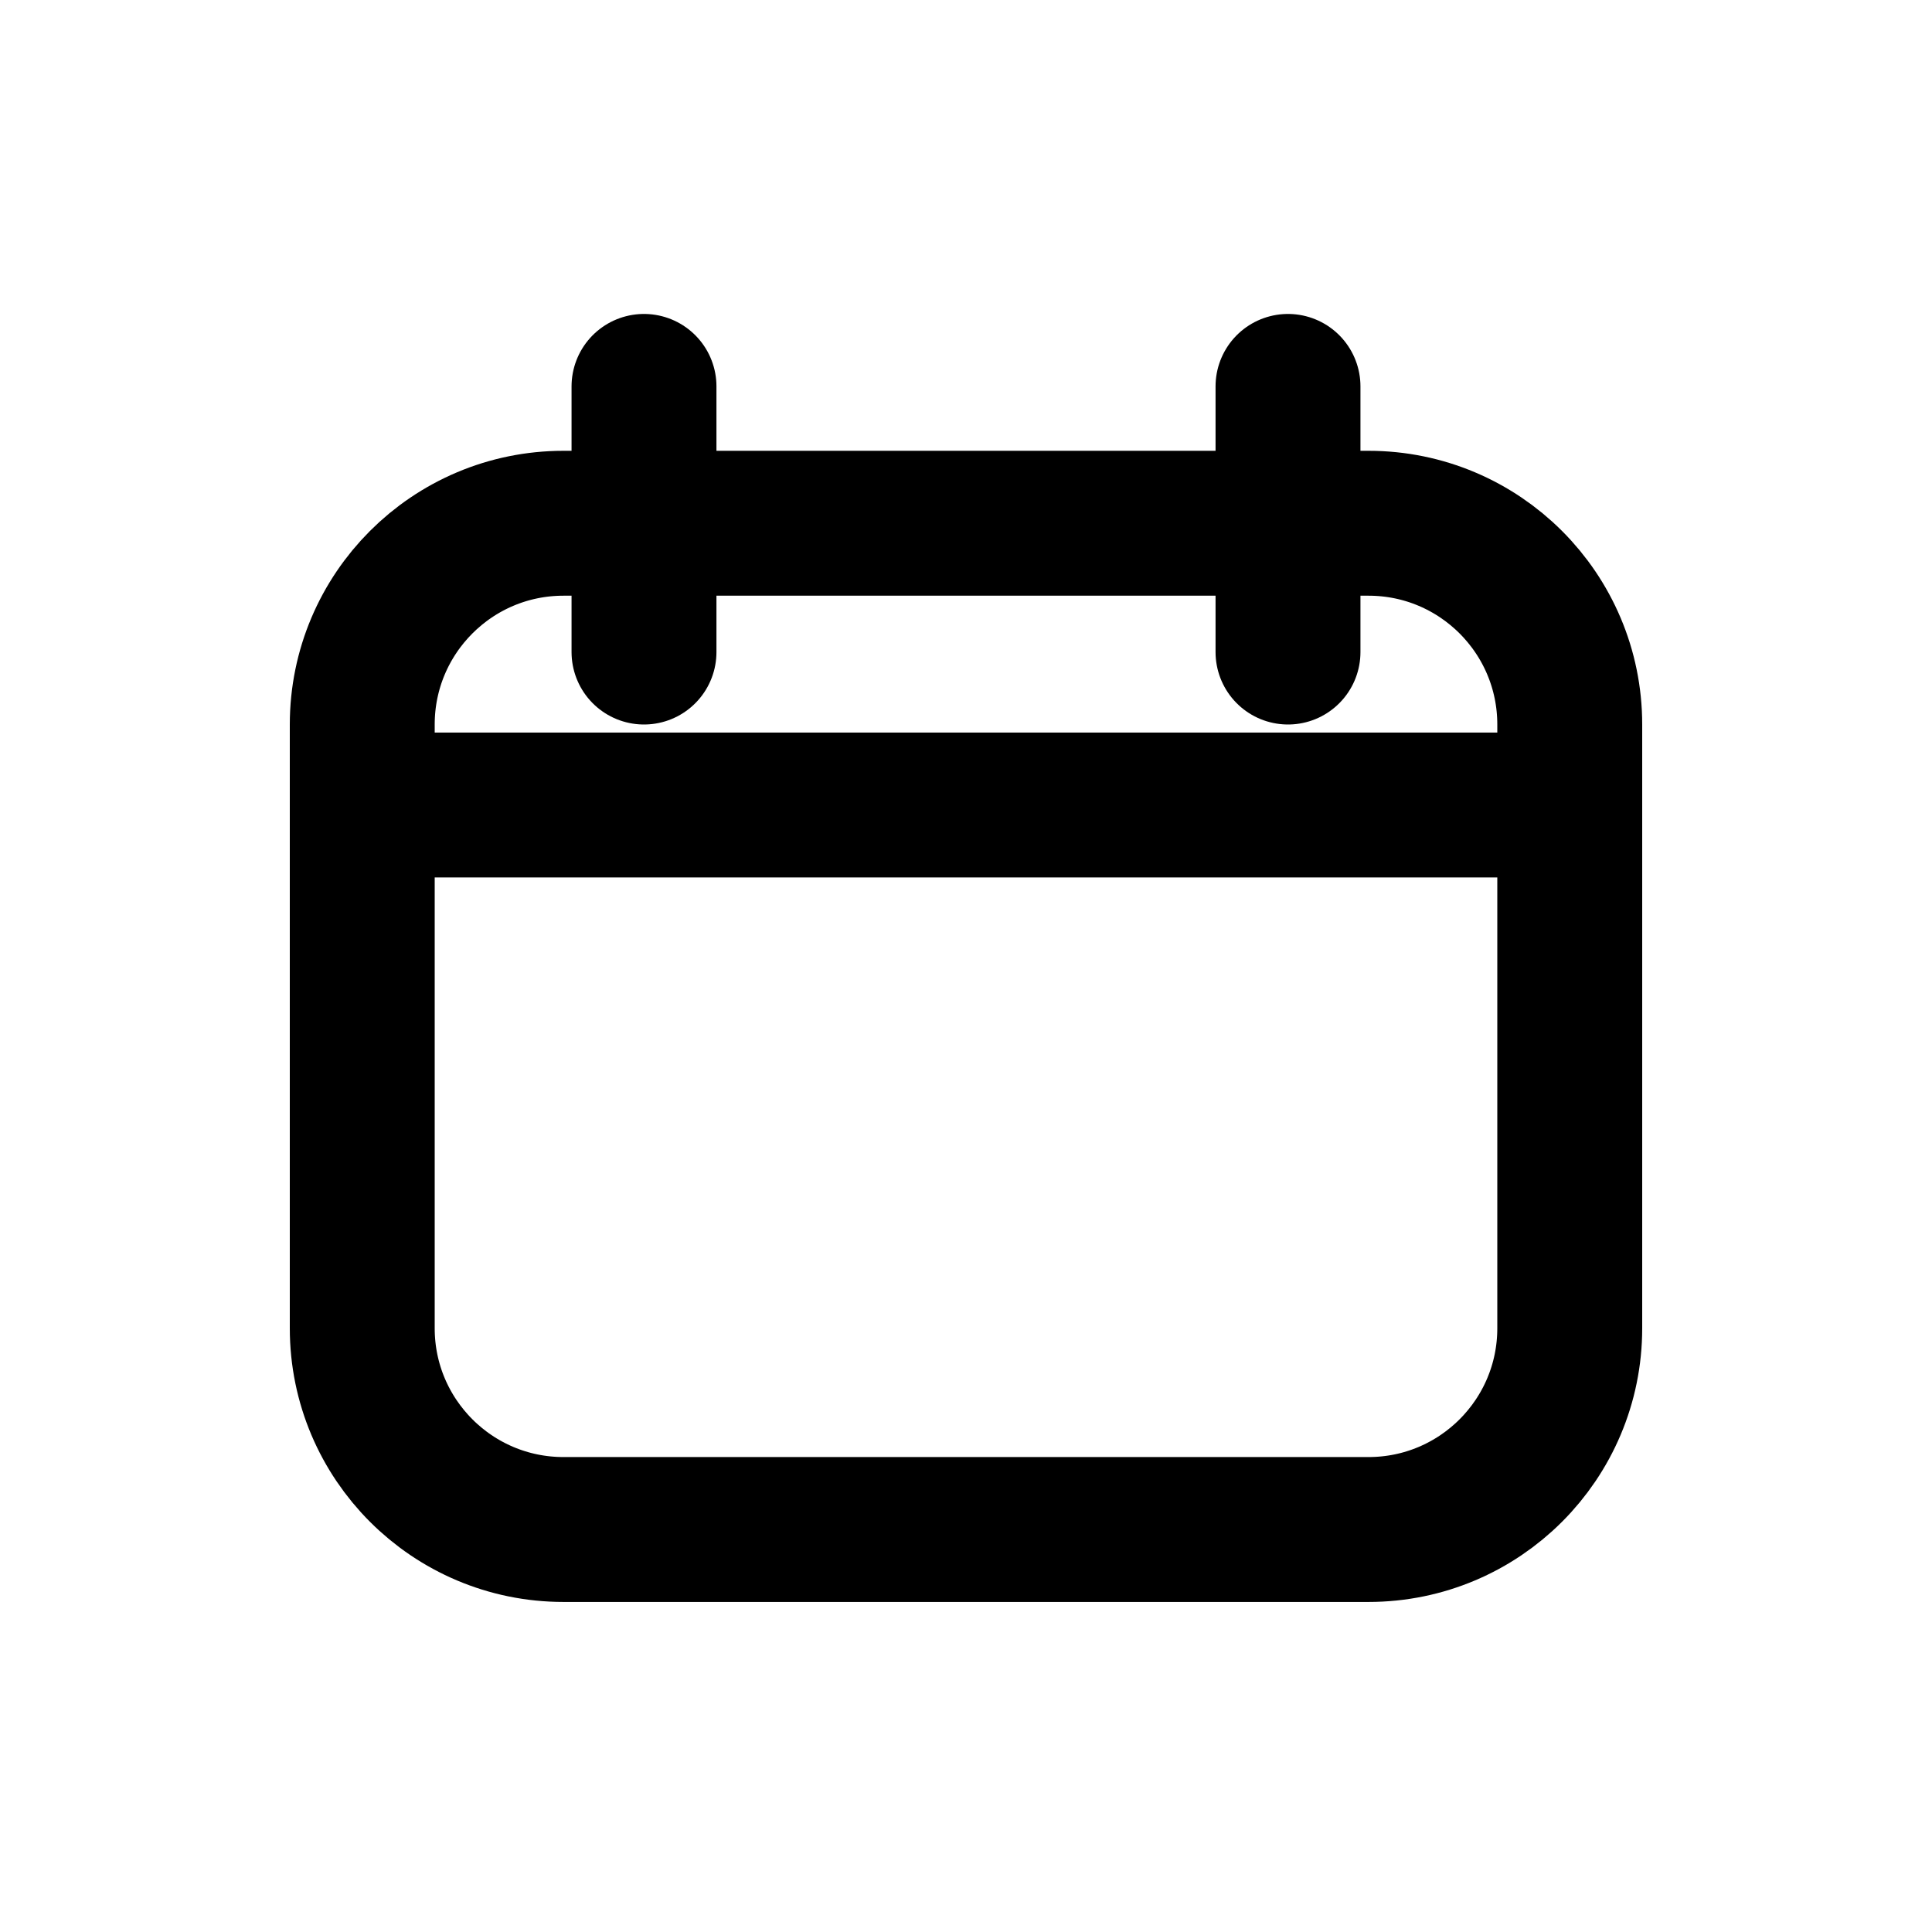
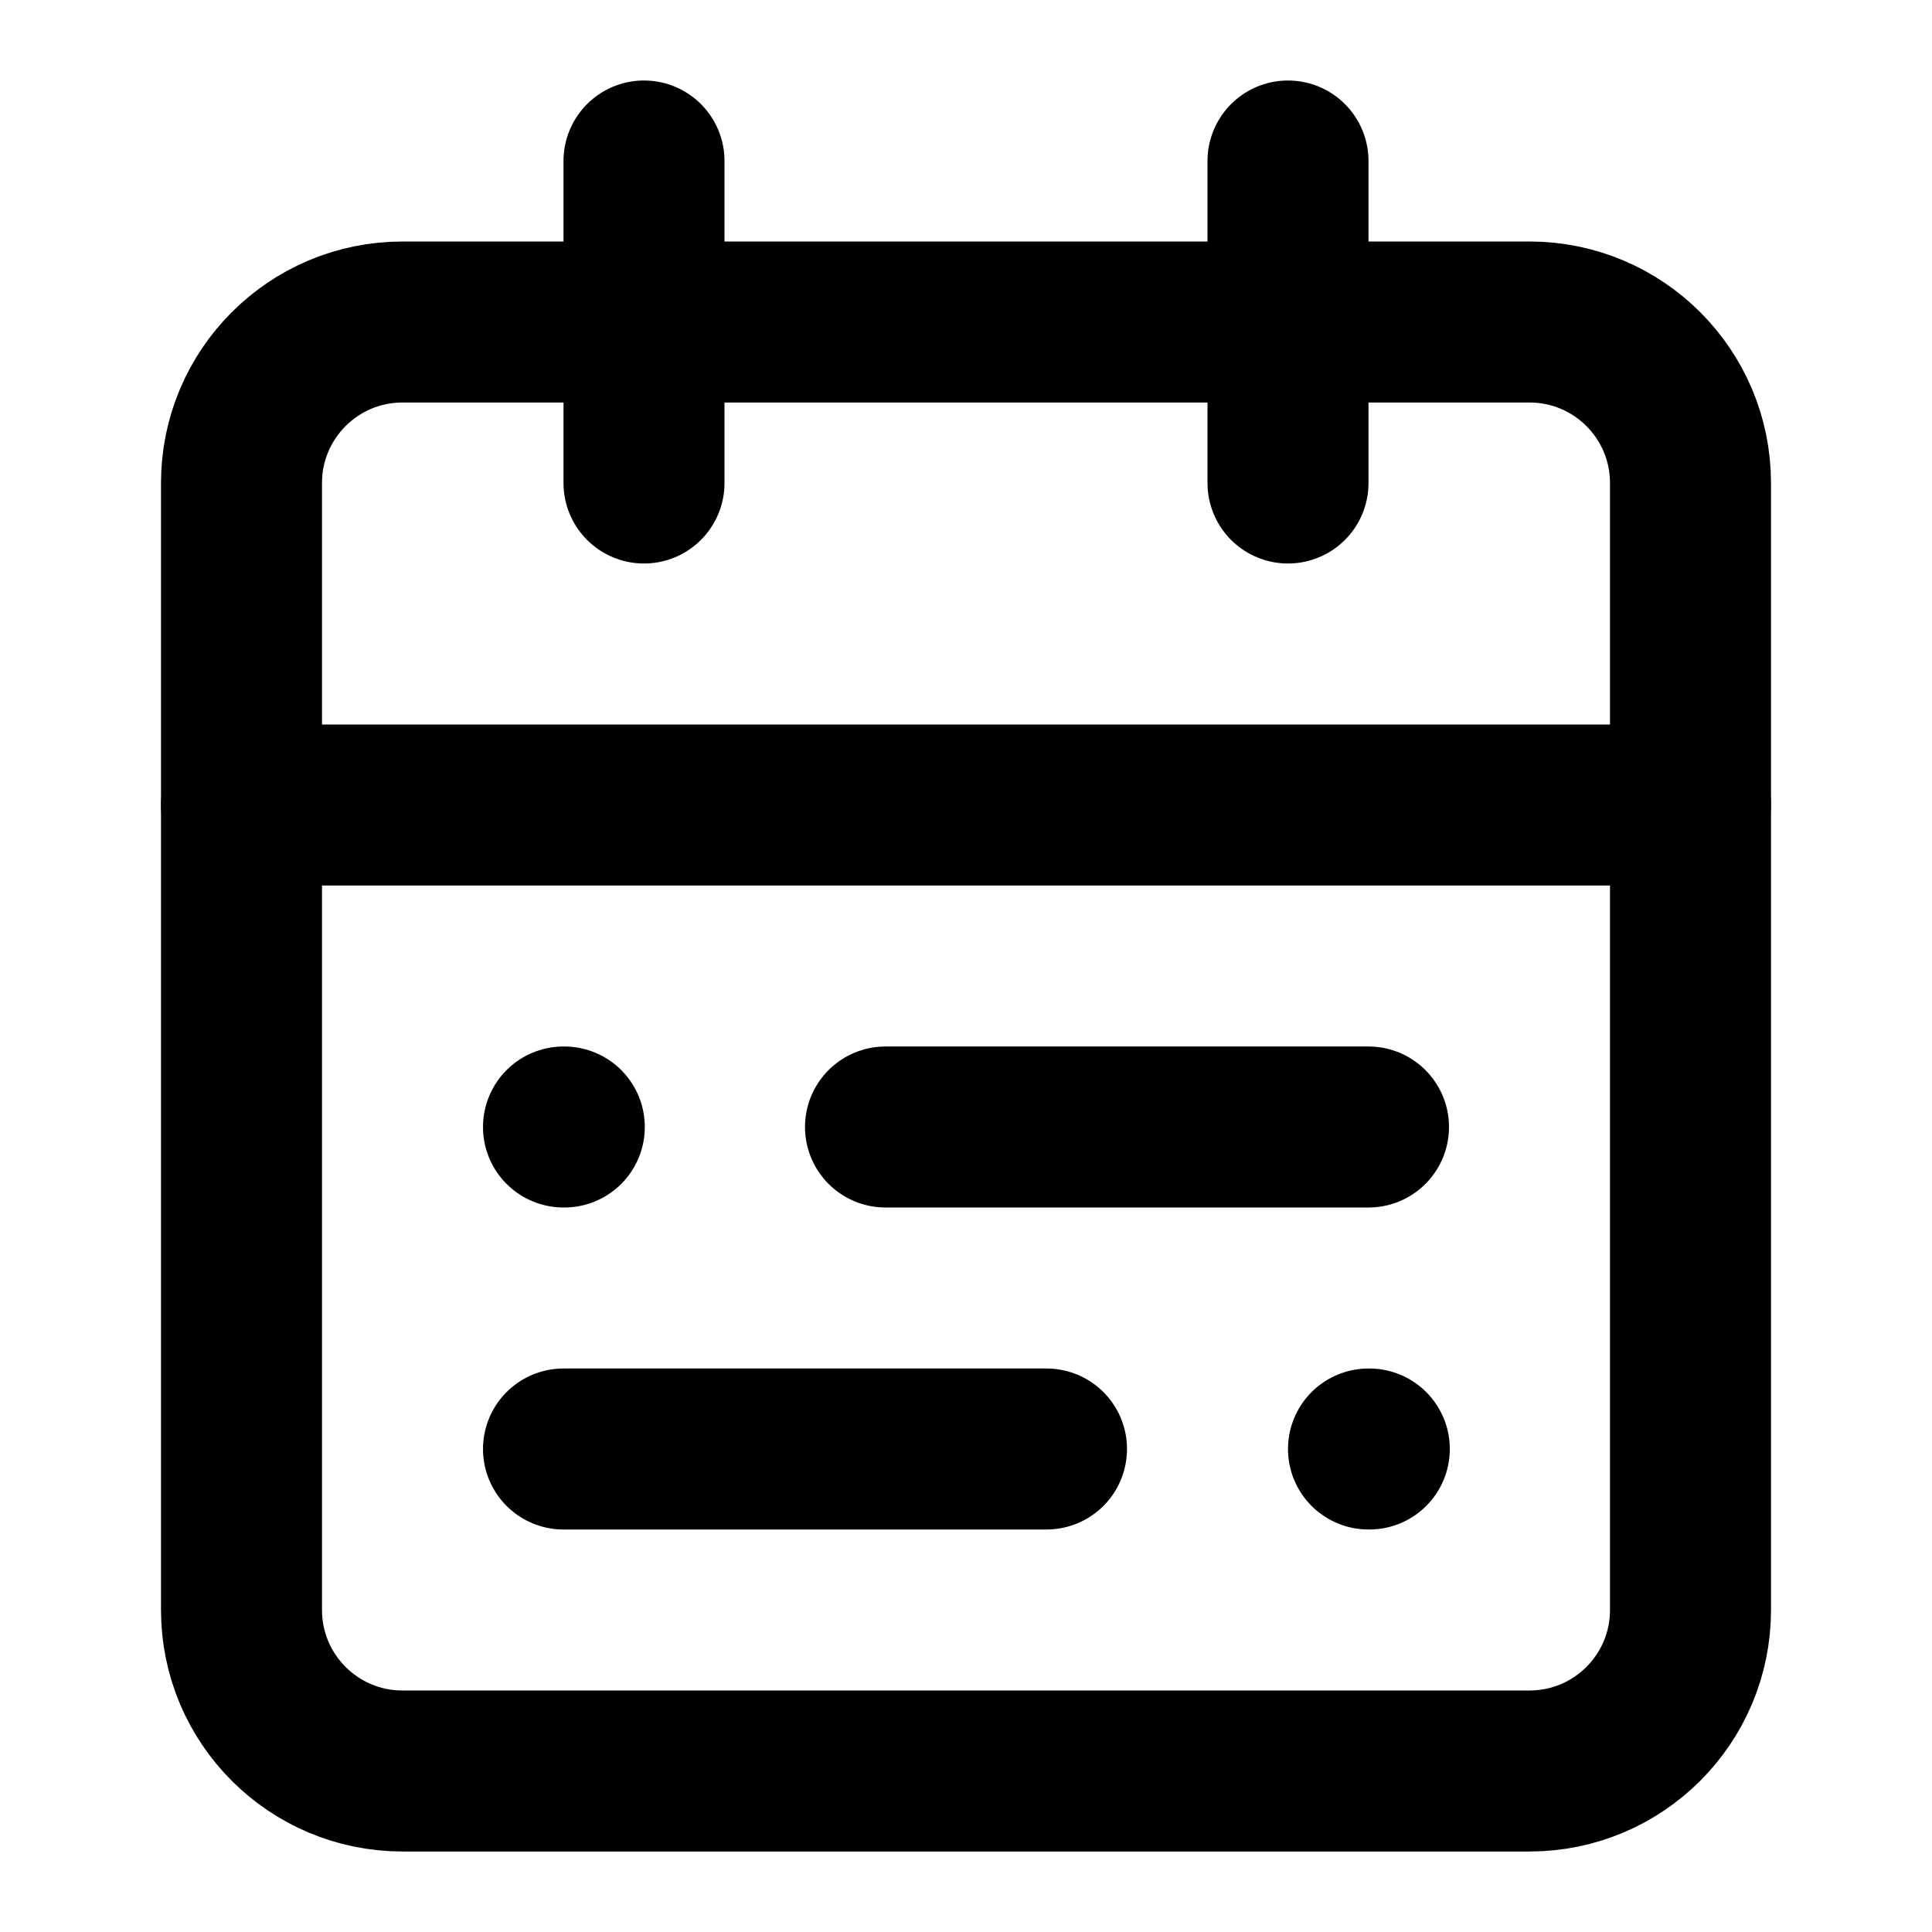
- <svg xmlns="http://www.w3.org/2000/svg" viewBox="0 0 24 24" fill="none" stroke="currentColor" stroke-width="1.8" stroke-linecap="round" stroke-linejoin="round">
-   <rect x="4.5" y="6.5" width="15" height="12.5" rx="2.5" />
-   <path d="M8 4.8V8.1M16 4.8V8.1M4.5 10H19.5" />
+ <svg xmlns="http://www.w3.org/2000/svg" class="lucide lucide-calendar-range" viewBox="0 0 24 24" fill="none" stroke="currentColor" stroke-width="2" stroke-linecap="round" stroke-linejoin="round">
+   <rect width="18" height="18" x="3" y="4" rx="2" />
+   <path d="M16 2v4" />
+   <path d="M3 10h18" />
+   <path d="M8 2v4" />
+   <path d="M17 14h-6" />
+   <path d="M13 18H7" />
+   <path d="M7 14h.01" />
+   <path d="M17 18h.01" />
</svg>
